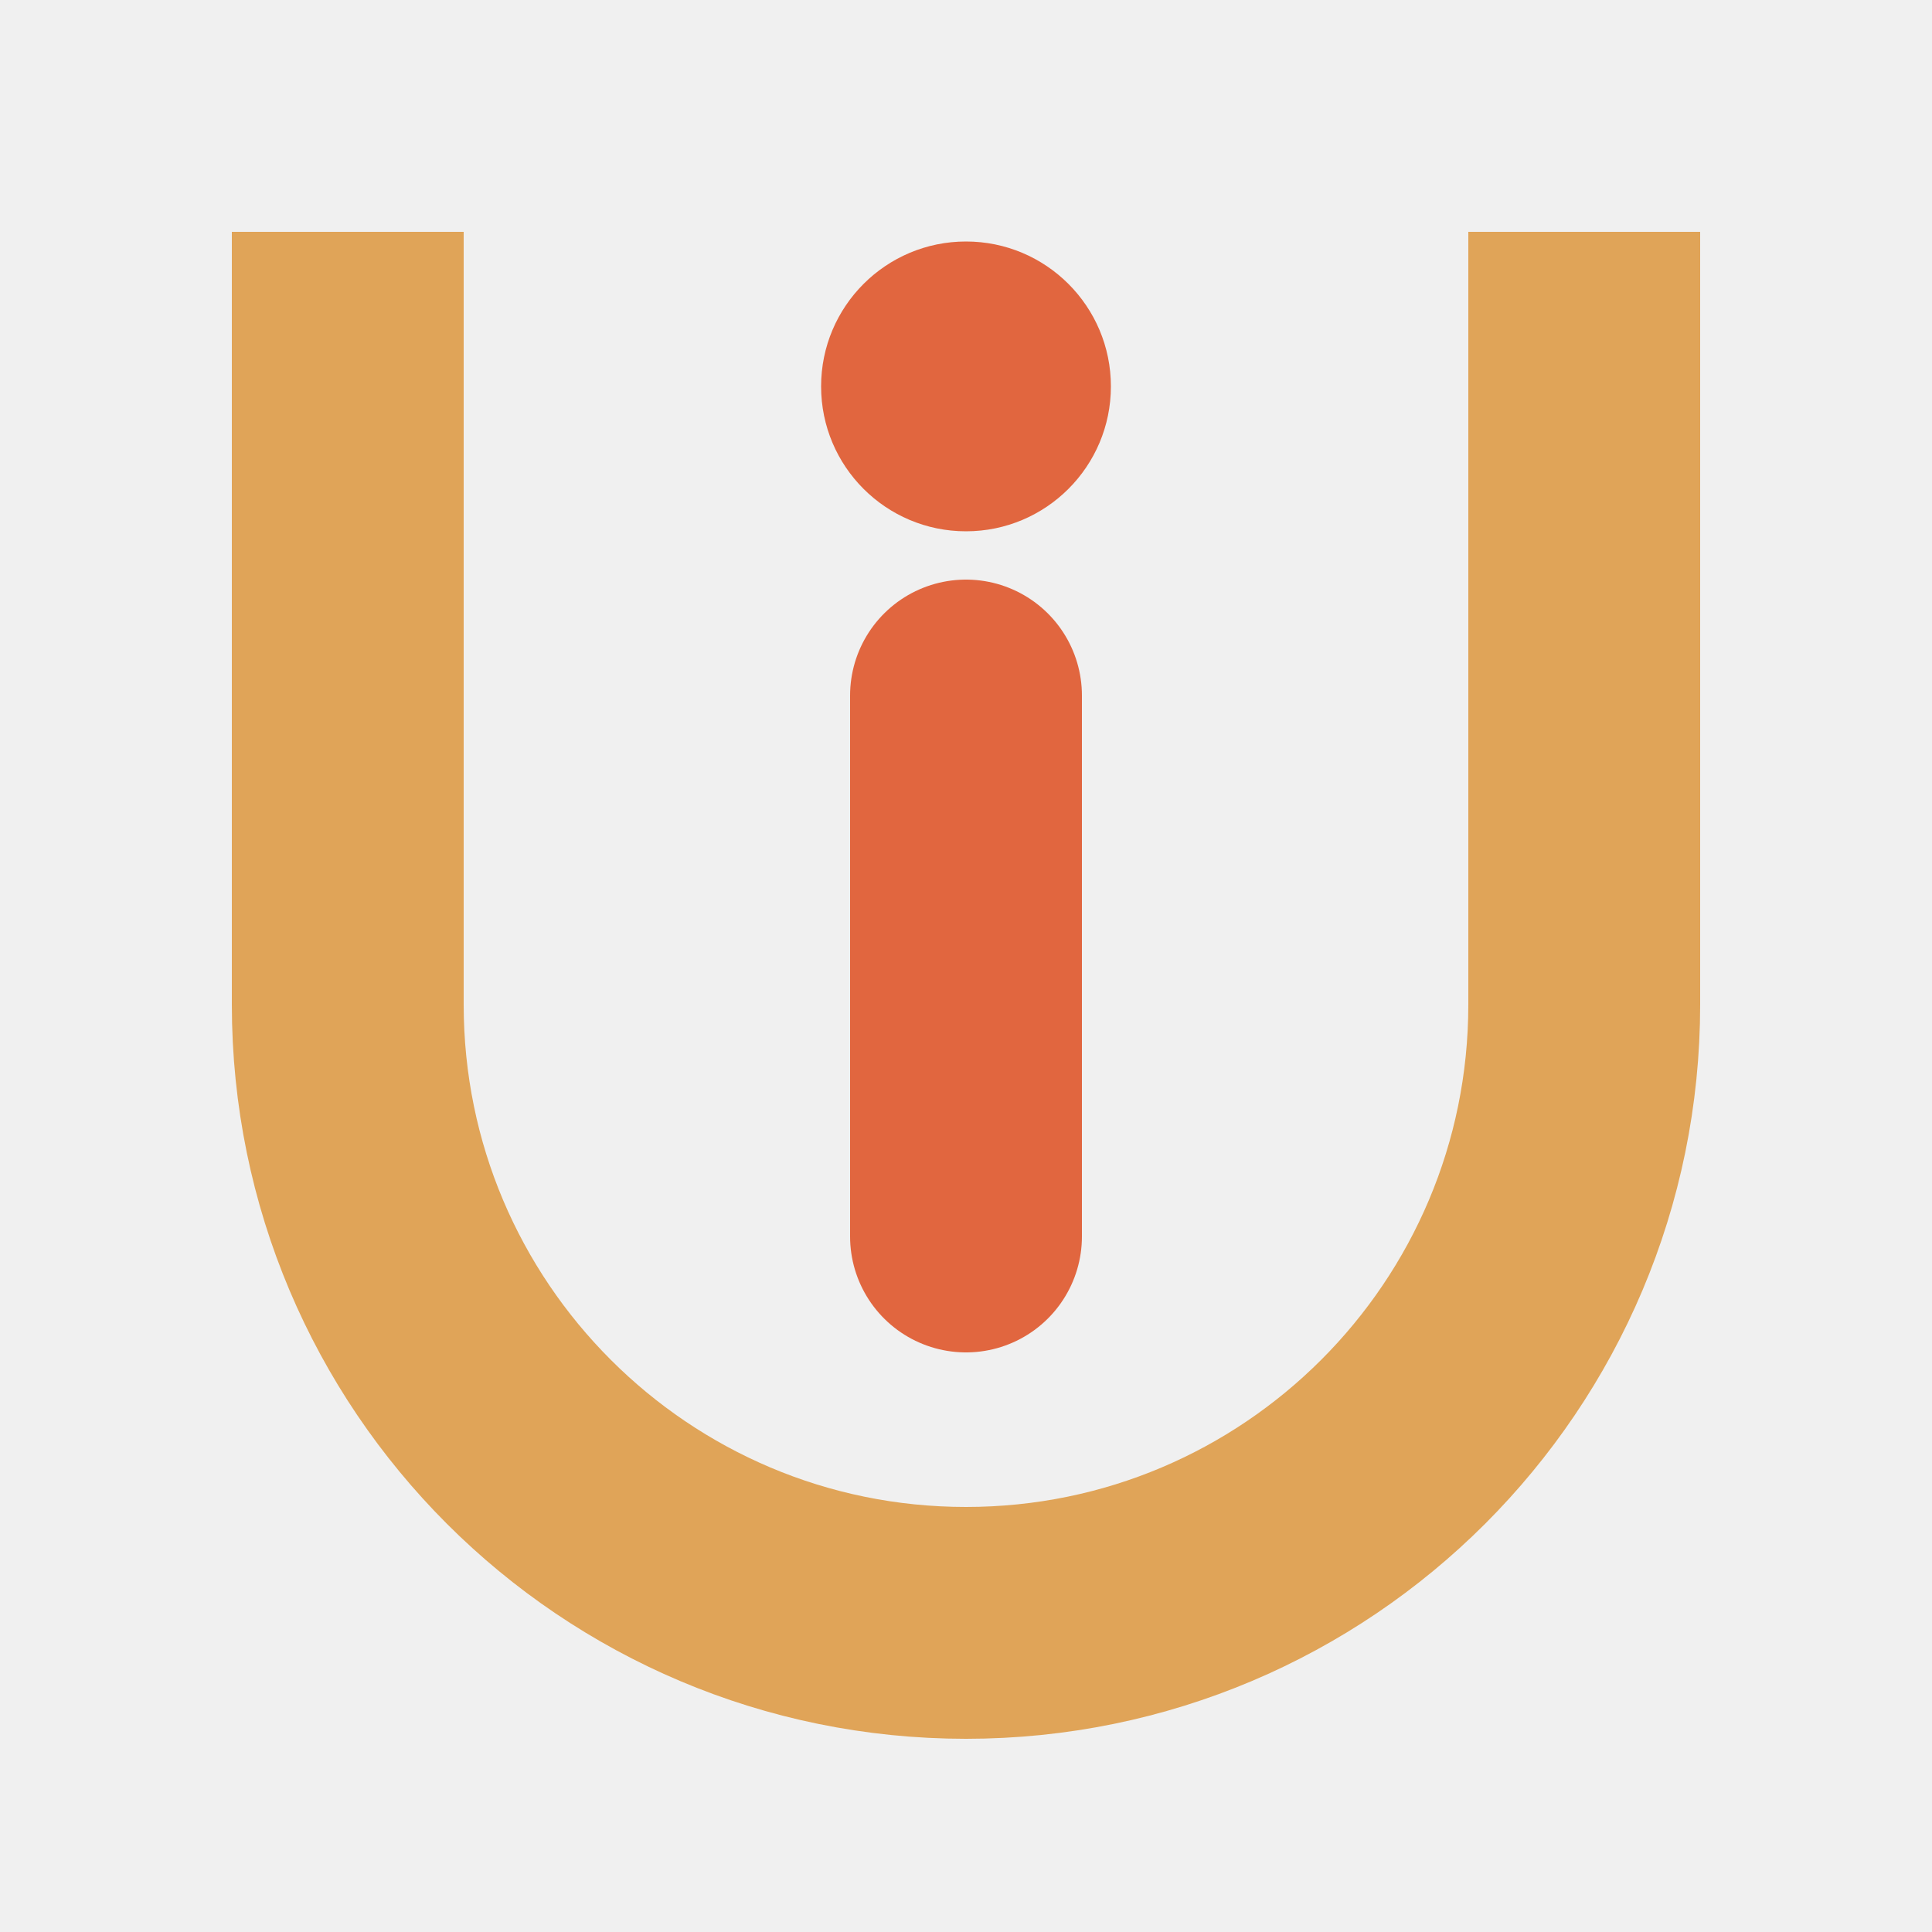
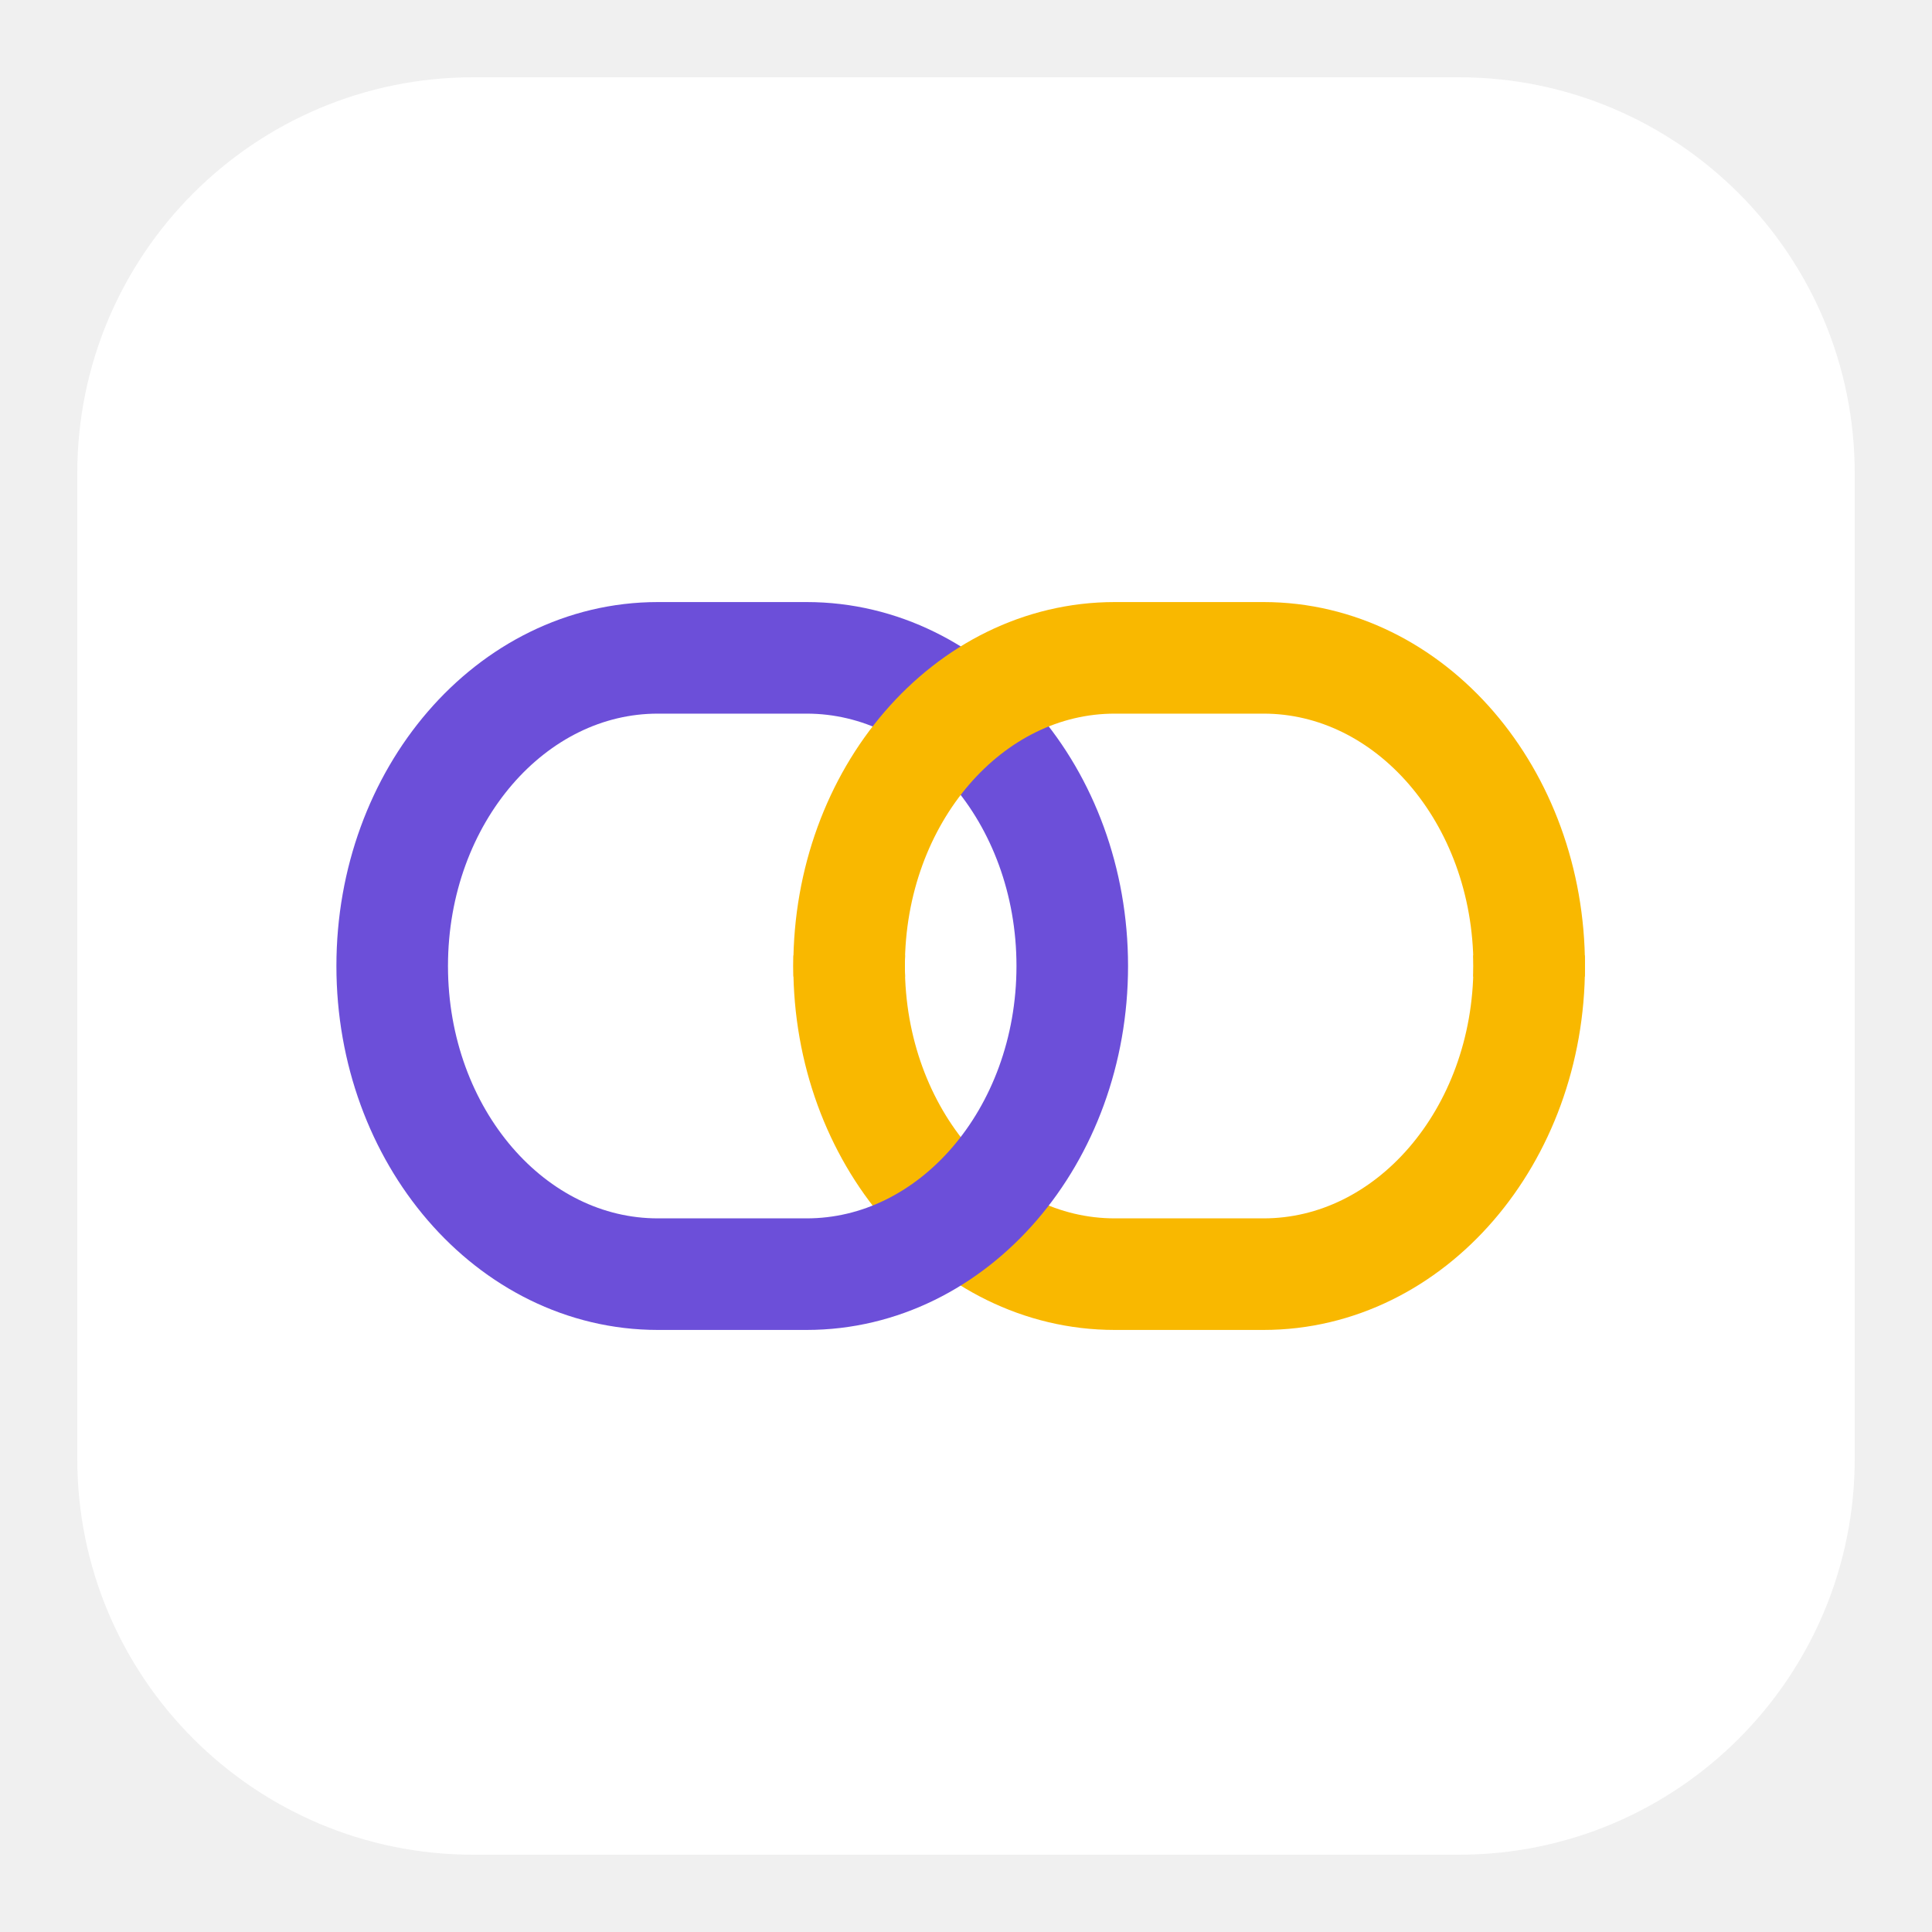
- <svg xmlns="http://www.w3.org/2000/svg" viewBox="0 0 100 100" role="img" aria-label="INFUNION">
-   <path d="M18 12 L18 52 A32 32 0 0 0 82 52 L82 12" fill="none" stroke="#E0A458" stroke-width="12" />
-   <circle cx="50" cy="20" r="7.5" fill="#E1663F" />
-   <path d="M50 36 L50 64" stroke="#E1663F" stroke-width="12" stroke-linecap="round" />
+ <svg xmlns="http://www.w3.org/2000/svg" viewBox="0 0 100 100" role="img" aria-label="infunion">
+   <rect x="4" y="4" width="92" height="92" rx="20.5" fill="#FFFFFF" />
+   <g transform="translate(17 30.75) scale(0.55)">
+     <defs>
+       <clipPath id="m-low">
+         <rect x="0" y="34" width="120" height="40" />
+       </clipPath>
+       <clipPath id="m-high">
+         <rect x="0" y="-4" width="120" height="40" />
+       </clipPath>
+     </defs>
+     <g clip-path="url(#m-low)">
+       <path d="M-7 -29 L7 -29 A25 29 0 0 1 32 0 A25 29 0 0 1 7 29 L-7 29 A25 29 0 0 1 -32 0 A25 29 0 0 1 -7 -29 Z" fill="none" stroke="#F9B800" stroke-width="10.5" transform="translate(81 35)" />
+     </g>
+     <path d="M-7 -29 L7 -29 A25 29 0 0 1 32 0 A25 29 0 0 1 7 29 L-7 29 A25 29 0 0 1 -32 0 A25 29 0 0 1 -7 -29 Z" fill="none" stroke="#6C4FD9" stroke-width="10.5" transform="translate(38 35)" />
+     <g clip-path="url(#m-high)">
+       <path d="M-7 -29 L7 -29 A25 29 0 0 1 32 0 A25 29 0 0 1 7 29 L-7 29 A25 29 0 0 1 -32 0 A25 29 0 0 1 -7 -29 Z" fill="none" stroke="#F9B800" stroke-width="10.5" transform="translate(81 35)" />
+     </g>
+   </g>
</svg>
